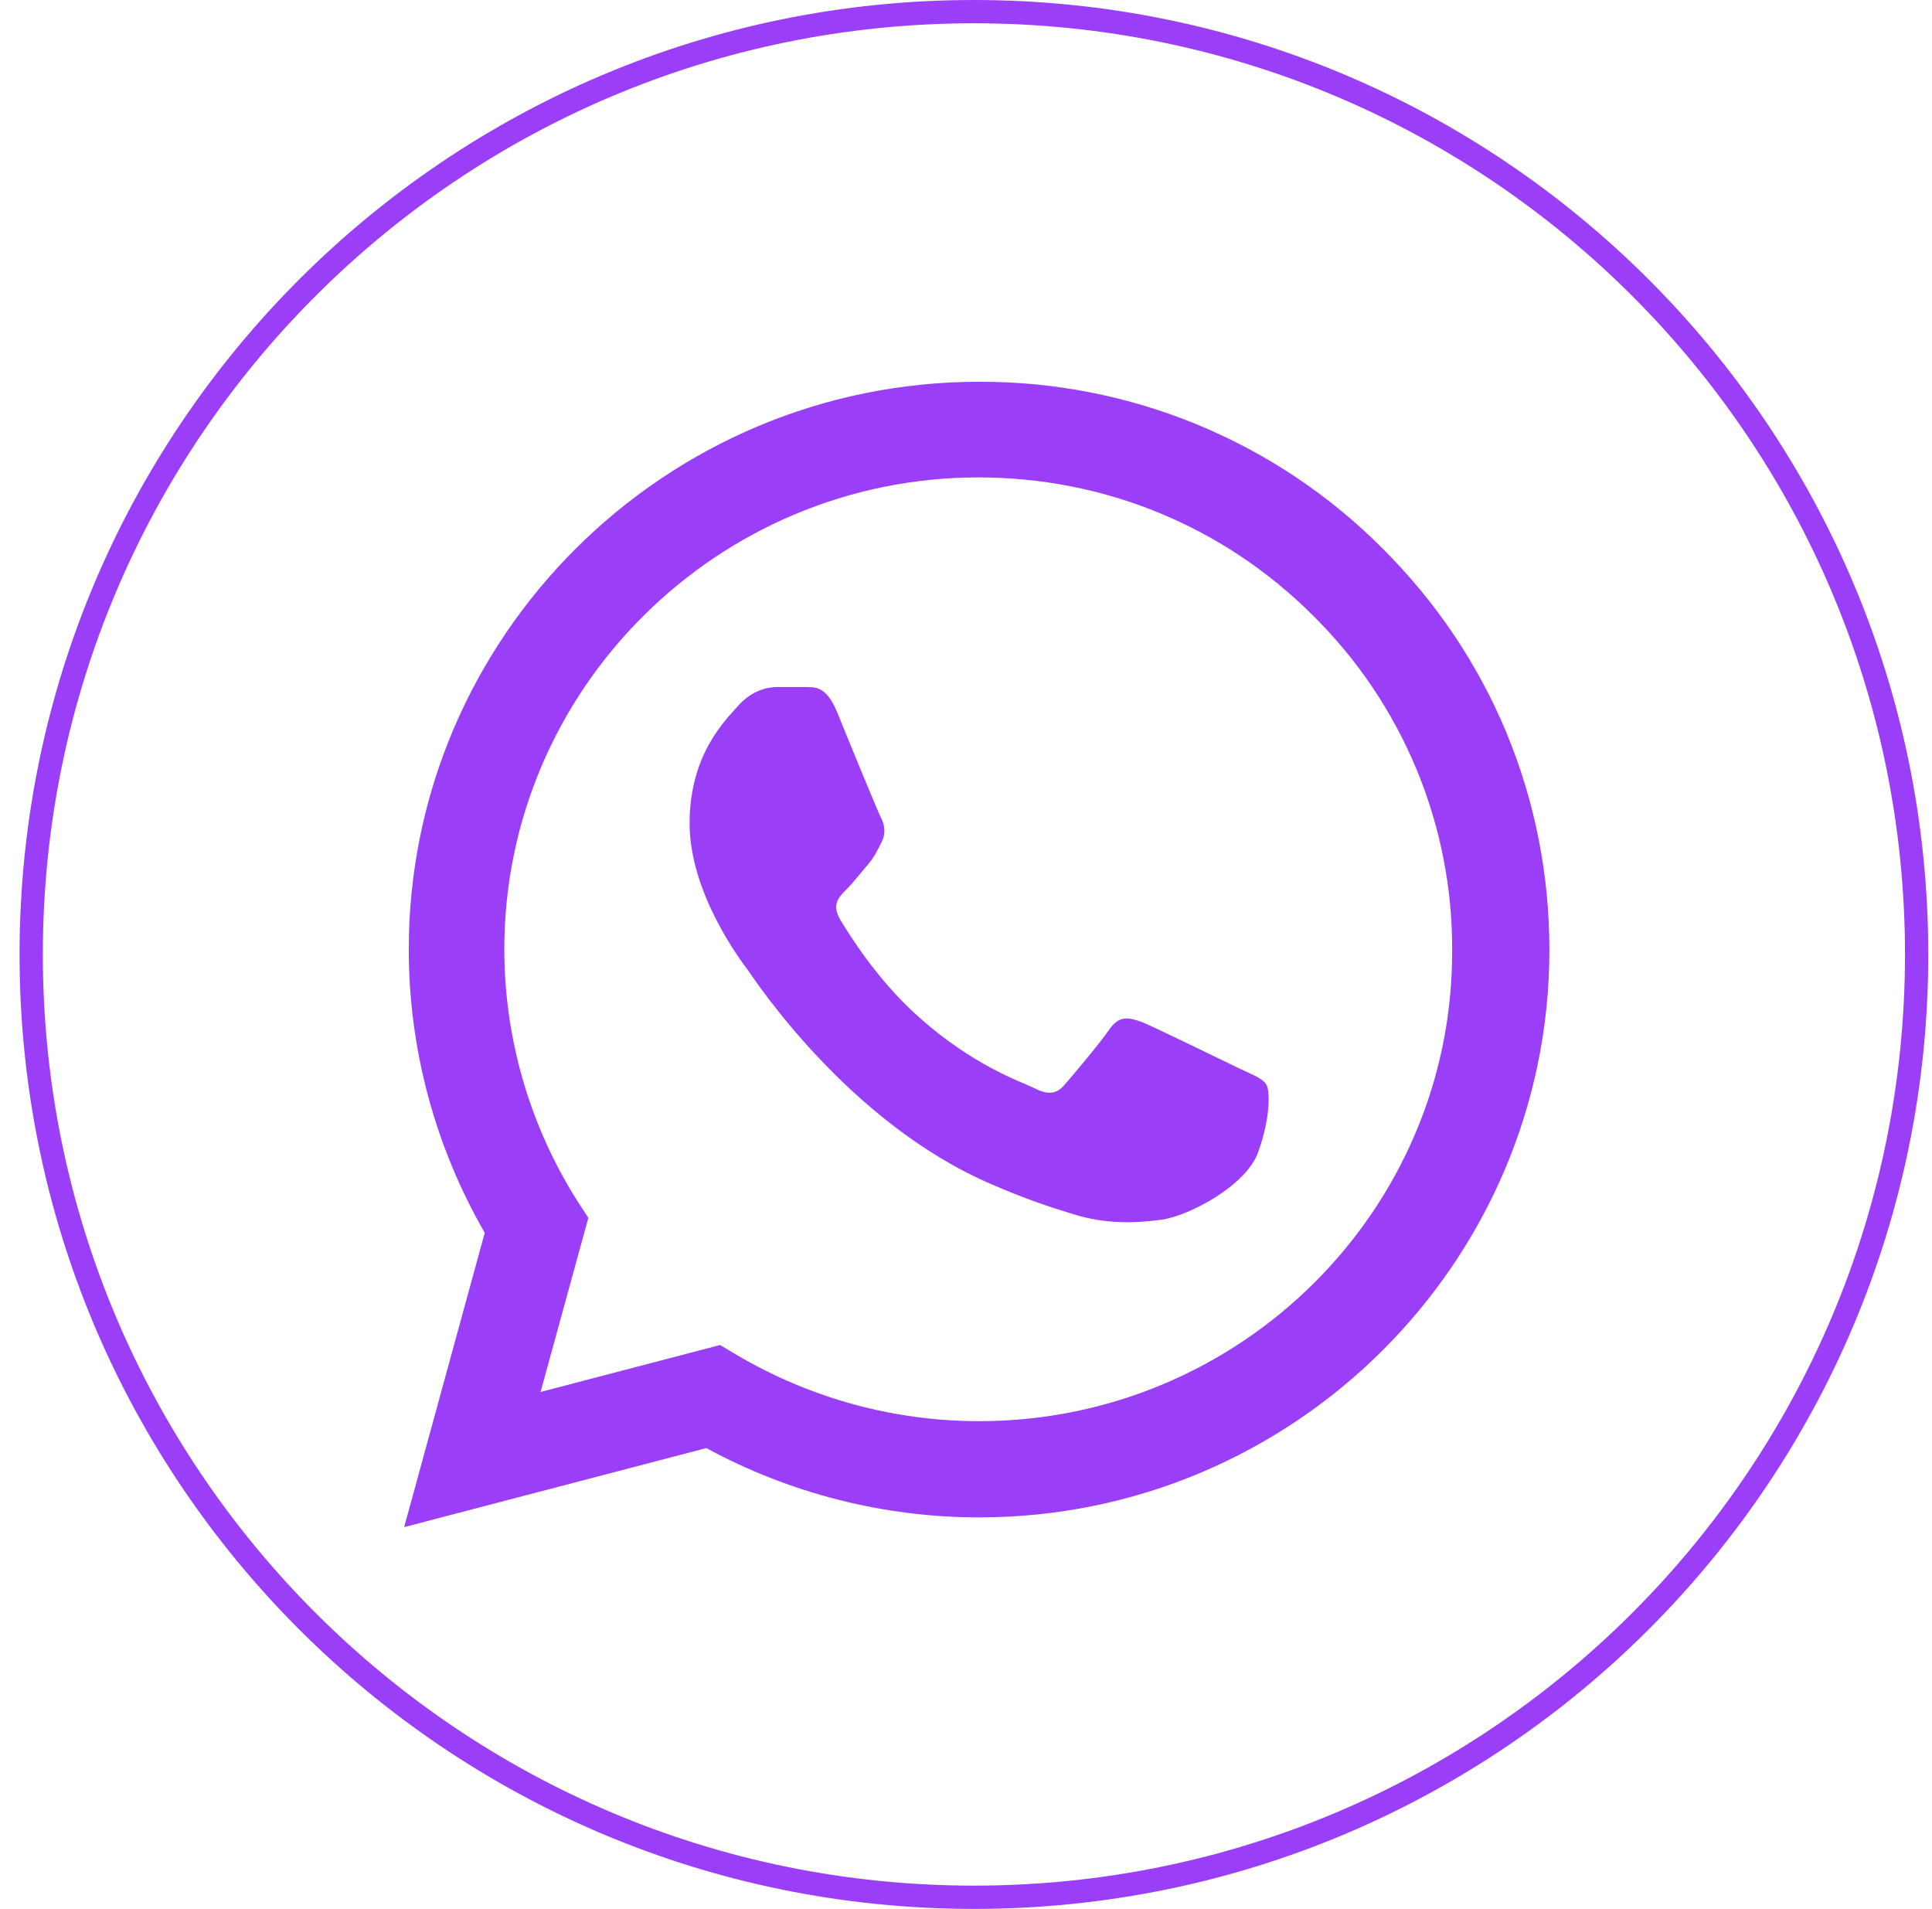
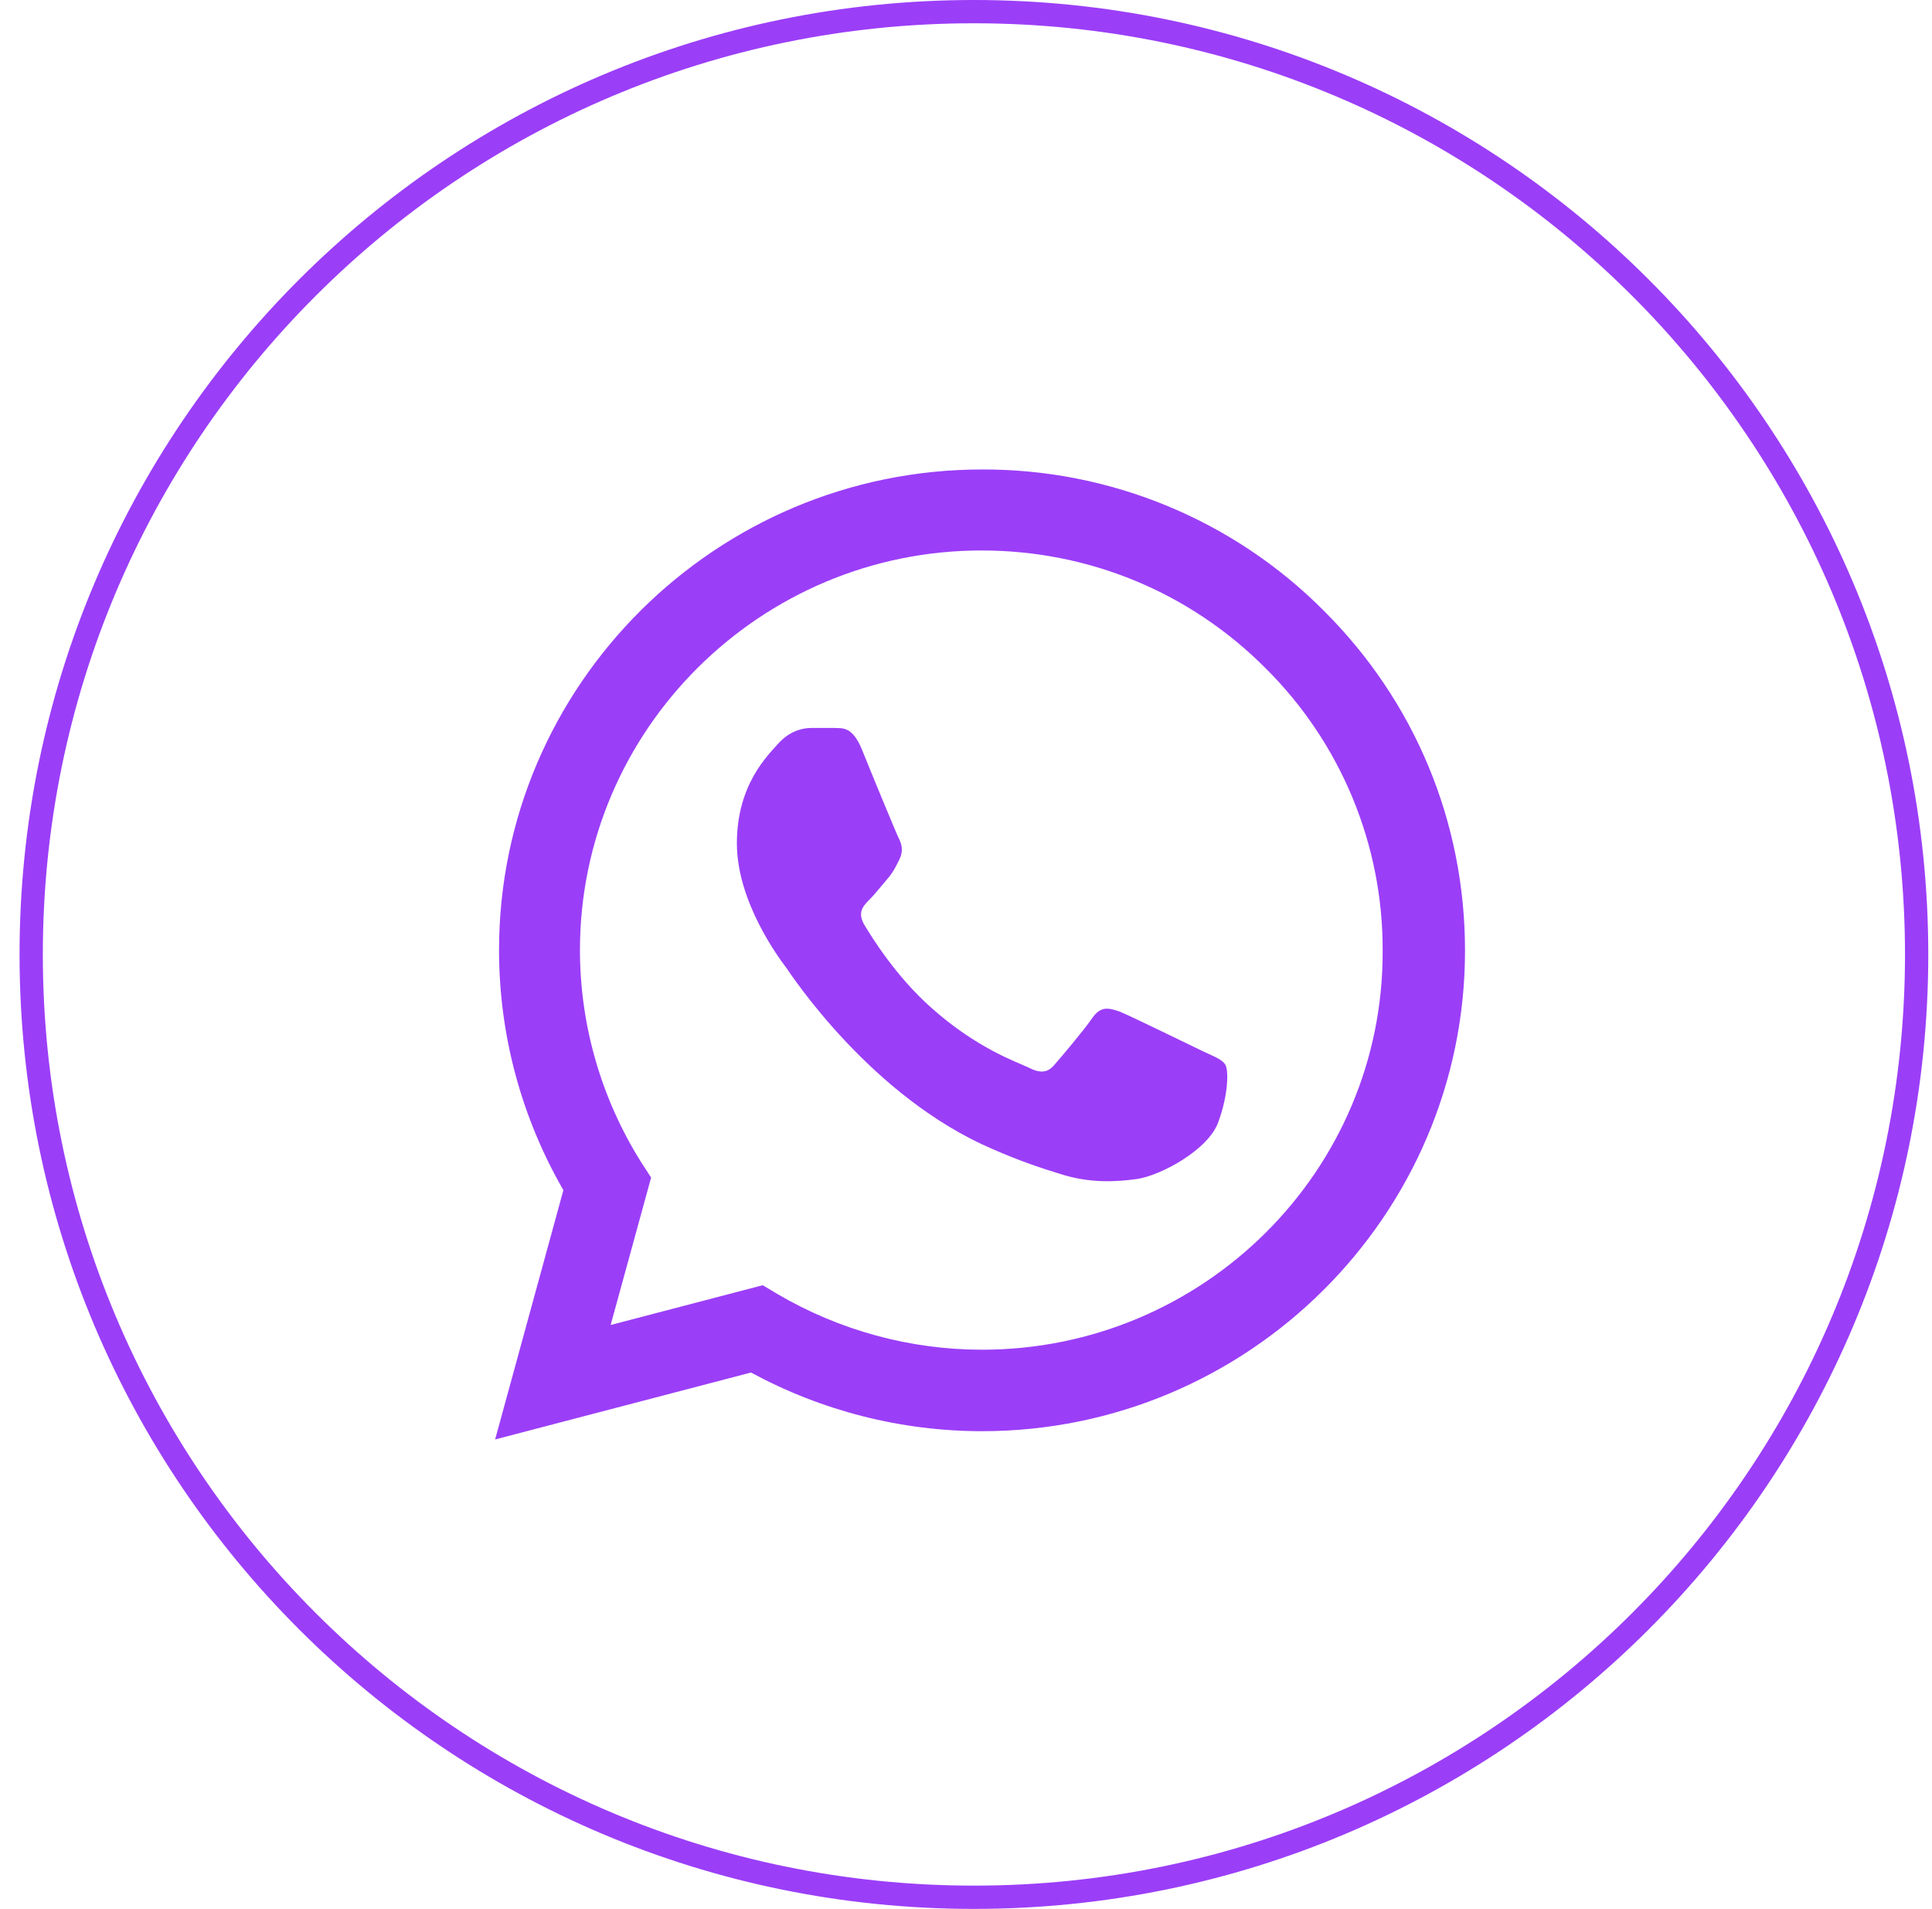
<svg xmlns="http://www.w3.org/2000/svg" width="83" height="82" viewBox="0 0 83 82" fill="none">
  <circle cx="41.84" cy="41" r="40.5" stroke="#9B3EF8" />
-   <path d="M59.393 23.559C57.127 21.28 54.427 19.474 51.451 18.245C48.476 17.016 45.284 16.389 42.062 16.4C28.563 16.4 17.561 27.347 17.561 40.779C17.561 45.084 18.698 49.266 20.825 52.956L17.363 65.6L30.343 62.205C33.928 64.149 37.958 65.182 42.062 65.182C55.561 65.182 66.563 54.235 66.563 40.803C66.563 34.284 64.017 28.159 59.393 23.559ZM42.062 61.049C38.403 61.049 34.818 60.065 31.678 58.22L30.936 57.777L23.223 59.794L25.275 52.316L24.78 51.553C22.747 48.323 21.668 44.59 21.665 40.779C21.665 29.61 30.813 20.508 42.037 20.508C47.477 20.508 52.594 22.624 56.427 26.461C58.324 28.341 59.828 30.576 60.851 33.038C61.873 35.5 62.395 38.139 62.385 40.803C62.434 51.972 53.287 61.049 42.062 61.049ZM53.237 45.895C52.619 45.6 49.603 44.124 49.059 43.903C48.49 43.706 48.095 43.608 47.674 44.198C47.254 44.813 46.092 46.191 45.746 46.584C45.4 47.002 45.029 47.052 44.411 46.732C43.793 46.437 41.815 45.772 39.491 43.706C37.661 42.082 36.45 40.09 36.079 39.475C35.733 38.86 36.03 38.54 36.351 38.22C36.623 37.95 36.969 37.507 37.266 37.162C37.562 36.818 37.686 36.547 37.884 36.154C38.082 35.736 37.983 35.391 37.834 35.096C37.686 34.801 36.45 31.8 35.955 30.57C35.461 29.389 34.942 29.536 34.571 29.512H33.384C32.964 29.512 32.321 29.659 31.752 30.274C31.209 30.889 29.626 32.365 29.626 35.367C29.626 38.368 31.827 41.271 32.123 41.664C32.42 42.082 36.45 48.232 42.581 50.865C44.04 51.504 45.177 51.873 46.067 52.144C47.526 52.611 48.861 52.537 49.924 52.39C51.111 52.218 53.559 50.914 54.053 49.487C54.572 48.06 54.572 46.855 54.399 46.584C54.226 46.314 53.855 46.191 53.237 45.895Z" fill="#9B3EF8" />
+   <path d="M56.866 26.229C54.947 24.3 52.66 22.77 50.14 21.73C47.62 20.689 44.917 20.157 42.189 20.167C30.756 20.167 21.439 29.438 21.439 40.813C21.439 44.459 22.402 48 24.203 51.125L21.271 61.834L32.264 58.959C35.3 60.604 38.713 61.479 42.189 61.479C53.621 61.479 62.938 52.209 62.938 40.834C62.938 35.313 60.782 30.125 56.866 26.229V26.229ZM42.189 57.979C39.09 57.979 36.054 57.146 33.395 55.584L32.767 55.209L26.234 56.917L27.972 50.584L27.553 49.938C25.831 47.202 24.917 44.04 24.915 40.813C24.915 31.354 32.662 23.646 42.168 23.646C46.774 23.646 51.108 25.438 54.354 28.688C55.961 30.279 57.234 32.172 58.1 34.257C58.966 36.342 59.408 38.578 59.4 40.834C59.441 50.292 51.694 57.979 42.189 57.979V57.979ZM51.653 45.146C51.129 44.896 48.575 43.646 48.114 43.459C47.633 43.292 47.297 43.209 46.941 43.709C46.586 44.229 45.602 45.396 45.308 45.729C45.015 46.084 44.701 46.125 44.178 45.854C43.654 45.604 41.979 45.042 40.011 43.292C38.462 41.917 37.436 40.229 37.122 39.709C36.828 39.188 37.08 38.917 37.352 38.646C37.582 38.417 37.875 38.042 38.127 37.75C38.378 37.459 38.483 37.229 38.65 36.896C38.818 36.542 38.734 36.25 38.608 36C38.483 35.75 37.436 33.209 37.017 32.167C36.598 31.167 36.158 31.292 35.844 31.271H34.839C34.483 31.271 33.939 31.396 33.457 31.917C32.997 32.438 31.657 33.688 31.657 36.229C31.657 38.771 33.52 41.229 33.772 41.563C34.023 41.917 37.436 47.125 42.628 49.354C43.864 49.896 44.827 50.209 45.581 50.438C46.816 50.834 47.947 50.771 48.847 50.646C49.852 50.5 51.925 49.396 52.343 48.188C52.783 46.979 52.783 45.959 52.637 45.729C52.49 45.5 52.176 45.396 51.653 45.146V45.146Z" fill="#9B3EF8" />
</svg>
